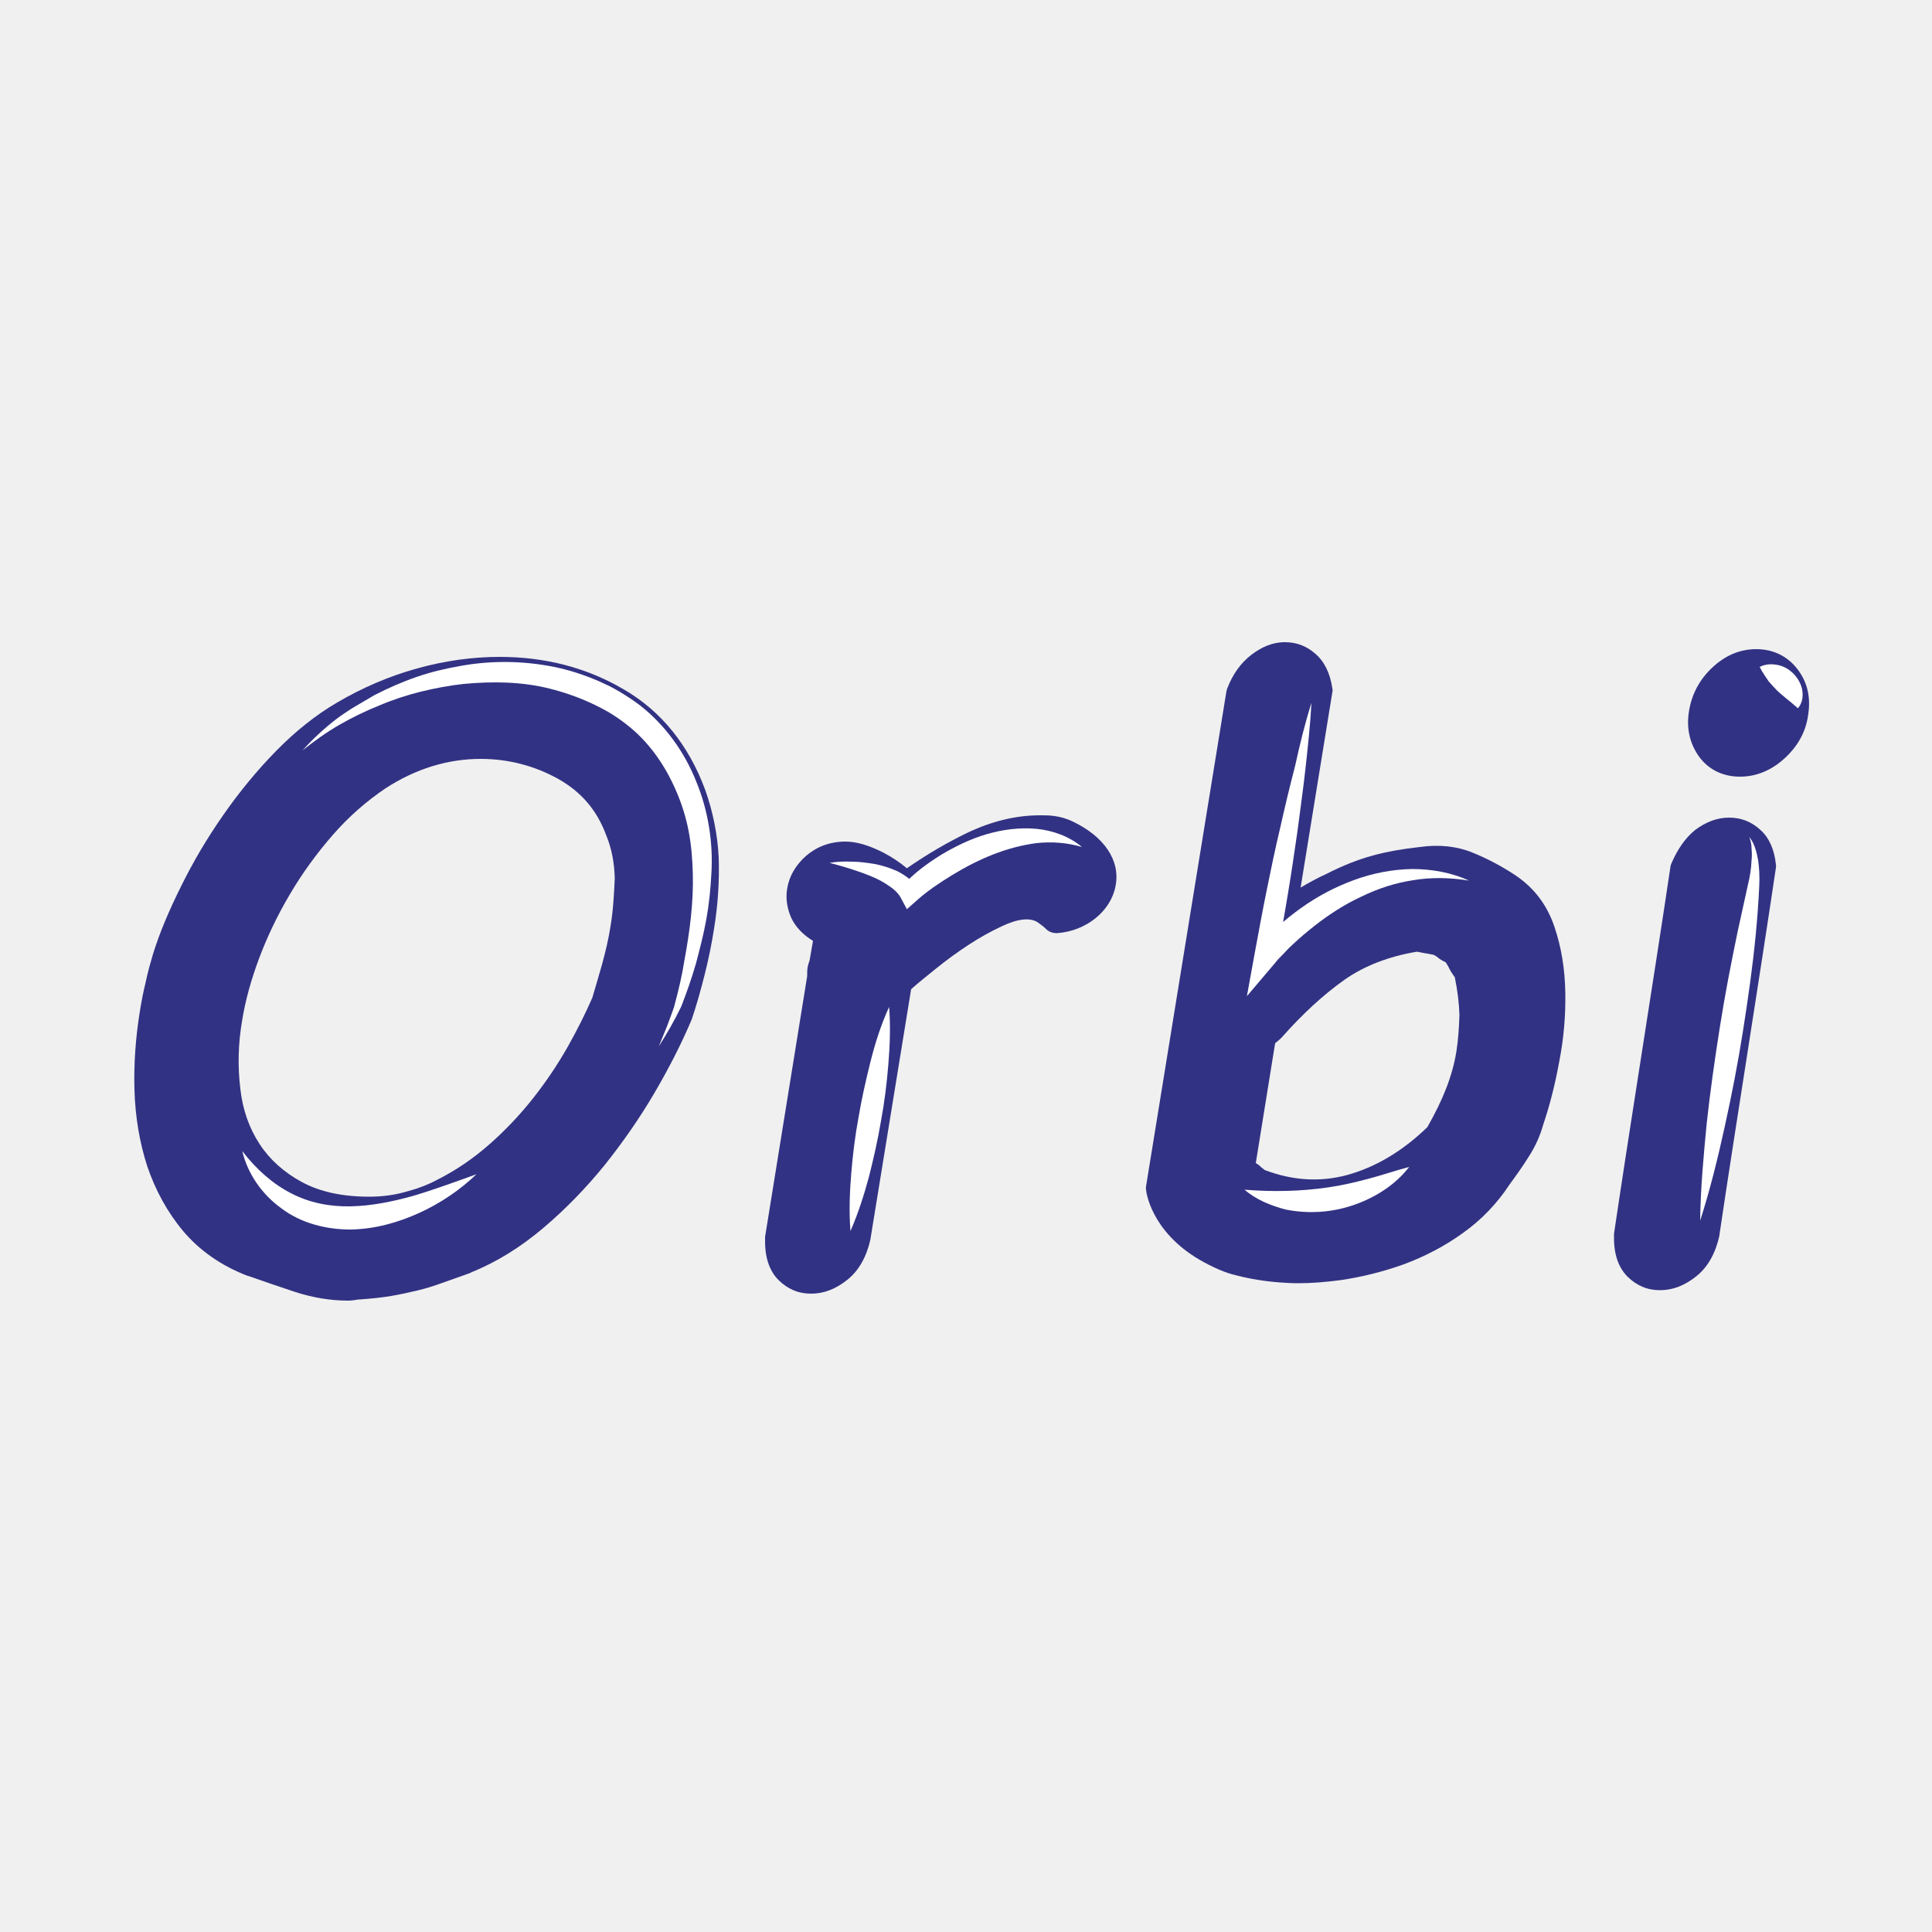
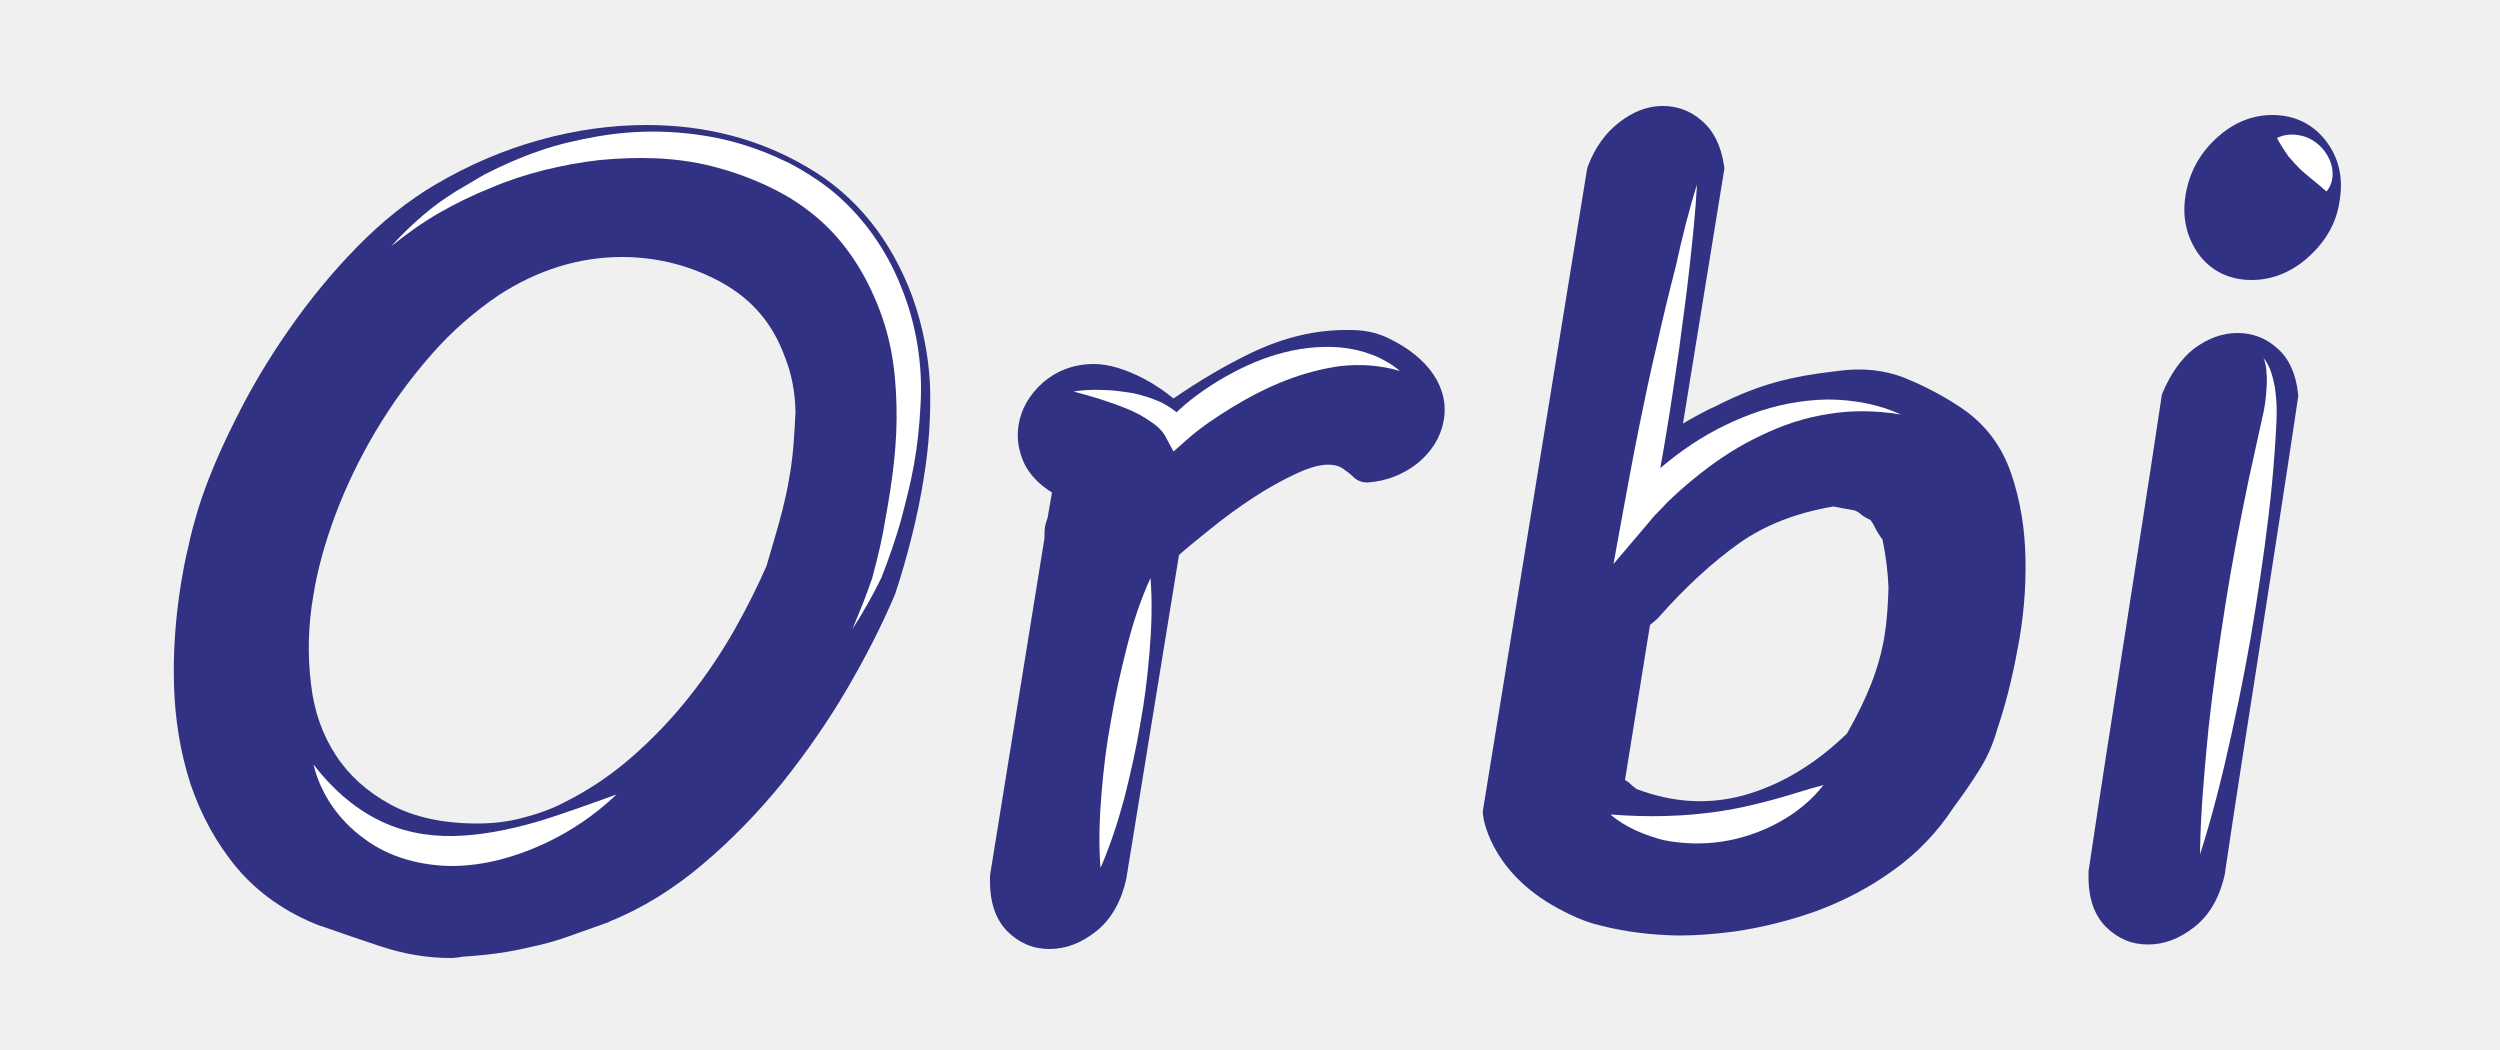
- <svg xmlns="http://www.w3.org/2000/svg" version="1.1" id="Calque_1" x="0px" y="0px" viewBox="-345 170.9 500 500" style="enable-background:new -345 170.9 500 500;" xml:space="preserve">
+ <svg xmlns="http://www.w3.org/2000/svg" version="1.1" id="Calque_1" x="0px" y="0px" viewBox="0 0 500 210" style="enable-background:new 0 0 500 210;" xml:space="preserve">
  <style type="text/css">
	.st0{fill:#323284;}
	.st1{fill:#FFFFFF;}
</style>
-   <path class="st0" d="M-162.5,375.3c-4.3-11.6-11.4-20.4-21.1-26c-9.5-5.6-20.3-8.4-32.1-8.4c-7,0-14.2,1-21.4,3  c-7.2,2-14.2,5-20.8,8.9c-5.3,3.1-10.6,7.3-15.6,12.4c-5,5.1-9.6,10.7-13.7,16.6c-4.2,6-7.8,12.1-10.9,18.4  c-3.1,6.2-5.6,12.1-7.3,17.6c-0.7,2.4-1.4,4.8-1.9,7.3c-0.6,2.4-1.1,5-1.5,7.5c-1.1,6.8-1.6,13.6-1.4,20.4  c0.2,6.9,1.3,13.5,3.3,19.7c2.1,6.2,5.2,11.9,9.3,16.8c4.2,5,9.9,9,16.7,11.6c0,0,0.1,0,0.1,0c3.7,1.3,7.8,2.7,12,4.1  c4.6,1.5,9.2,2.3,13.9,2.3c0.7,0,1.4-0.1,2.1-0.2c0.4-0.1,0.6-0.1,0.7-0.1c0.1,0,0.1,0,0.2,0c2.9-0.2,5.7-0.5,8.1-0.9  c2.4-0.4,4.6-0.9,6.7-1.4c2.2-0.5,4.4-1.2,6.6-2l7.3-2.6c0,0,0.1,0,0.1-0.1c6.5-2.6,12.8-6.5,18.7-11.5c5.8-4.9,11.1-10.4,15.9-16.3  c4.7-5.9,9.1-12.2,12.9-18.7c3.8-6.5,7-12.8,9.5-18.7c0-0.1,0.1-0.2,0.1-0.2c1.3-3.9,2.4-7.8,3.4-11.8c1-4,1.8-7.9,2.4-11.8  c1-6.1,1.4-12.3,1.2-18.4C-159.3,386.9-160.5,380.9-162.5,375.3z M-187,410.6c-0.5,3.3-1.3,6.6-2.2,9.9c-0.8,2.9-1.7,5.8-2.5,8.6  c-1.8,4.1-3.9,8.3-6.2,12.4c-2.7,4.8-5.8,9.4-9.2,13.7c-3.4,4.3-7.2,8.3-11.3,11.9c-4.1,3.6-8.6,6.7-13.6,9.2  c-2.6,1.4-5.5,2.4-8.6,3.2c-3,0.8-6,1.1-8.9,1.1c-7,0-12.8-1.3-17.4-3.8c-4.6-2.5-8.3-5.8-10.9-9.8c-2.7-4.1-4.4-8.9-5-14.3  c-0.7-5.7-0.6-11.7,0.5-17.9c0.8-5,2.3-10.4,4.4-16c2.1-5.6,4.8-11.2,8-16.6c3.2-5.4,6.9-10.5,11.1-15.3c4.1-4.7,8.7-8.7,13.6-12  c7.7-5,16-7.6,24.6-7.6c7.2,0,14,1.8,20.1,5.2c6,3.4,10,8.1,12.4,14.6c1.4,3.4,2.1,7.1,2.2,11.1C-186.1,402.3-186.3,406.5-187,410.6  z" />
-   <path class="st0" d="M47,397.3c-3.5-2.3-7.1-4.2-10.8-5.7c-4.1-1.7-8.7-2.2-13.7-1.5c-4.5,0.5-8.6,1.2-12.2,2.2  c-3.7,1-7.8,2.6-12.1,4.8c-2.2,1-4.4,2.2-6.6,3.5l8.2-50.5c0.1-0.4,0.1-0.7,0-1.1c-0.6-4-2.1-7-4.5-9c-2.3-2-4.9-2.9-7.7-2.9  c-0.2,0-0.3,0-0.5,0c-2.8,0.1-5.6,1.2-8.3,3.3c-2.7,2.1-4.8,5-6.2,8.7c-0.1,0.2-0.1,0.4-0.2,0.7l-20.8,128.1c0,0.3-0.1,0.6,0,0.9  c0,0.4,1.2,10.7,13.8,18.1c3.5,2,6.6,3.4,9.7,4.1c3.5,0.9,7.2,1.5,11.2,1.8c1.5,0.1,3,0.2,4.6,0.2c3.5,0,7.2-0.3,11-0.8  c5.5-0.8,11.1-2.2,16.4-4.1c5.4-2,10.6-4.7,15.3-8.1c4.8-3.4,8.9-7.7,12.1-12.6c1.7-2.3,3.4-4.7,4.9-7.1c1.7-2.6,3-5.5,3.8-8.4  c1.6-4.7,3-10.1,4.1-16.1c1.2-6.1,1.7-12.1,1.6-18c-0.1-6-1-11.7-2.8-17C55.4,405.1,52,400.6,47,397.3z M31.9,443.1  c-0.5,3.1-1.4,6.3-2.6,9.4c-1.2,3.1-2.8,6.4-4.9,10.1C17.9,468.9,10.9,473,3.6,475c-7.1,1.9-14.2,1.4-21.3-1.3  c-0.3-0.3-0.7-0.5-1-0.8c-0.3-0.3-0.6-0.6-1-0.8c-0.1-0.1-0.2-0.1-0.3-0.2l5-31l1.3-1.1c0.1-0.1,0.2-0.2,0.4-0.4  c5.3-6,10.7-11,16.2-14.9c5.1-3.6,11.5-6.1,18.8-7.3c0.7,0.1,1.4,0.3,2.1,0.4c0.8,0.1,1.5,0.3,2.2,0.4c0.4,0.2,0.8,0.4,1.1,0.7  c0.6,0.5,1.3,0.9,2,1.2c0.3,0.4,0.6,0.9,0.8,1.3c0.4,0.9,1,1.8,1.6,2.6c0.7,3.4,1.1,6.7,1.2,9.7C32.6,436.7,32.4,440,31.9,443.1z" />
-   <path class="st0" d="M110.5,385.6c-2.3-2.1-5-3.1-8-3.1c-3.1,0-6,1.1-8.8,3.2c-2.5,2-4.6,5-6.2,8.8c-0.1,0.3-0.2,0.5-0.2,0.8  c-2.3,15.4-4.8,31.4-7.3,47.4c-2.5,16-5,32-7.3,47.5c0,0.1,0,0.3,0,0.4c-0.1,4.6,1,8.1,3.4,10.6c2.4,2.4,5.2,3.6,8.5,3.6  c3.3,0,6.4-1.2,9.4-3.6c3-2.4,5-6,6-10.6c0-0.1,0-0.1,0-0.2c2.3-15.5,4.8-31.4,7.3-47.4c2.5-16.1,5-32,7.3-47.5c0-0.3,0.1-0.6,0-0.9  C114.2,390.7,112.8,387.6,110.5,385.6z" />
-   <path class="st0" d="M120.2,344.1c-2.6-3.4-6.3-5.2-10.7-5.2c-4.2,0-8,1.6-11.4,4.8c-3.3,3.1-5.3,6.9-6,11.3  c-0.7,4.4,0.2,8.3,2.6,11.7c2.5,3.4,6.2,5.2,10.6,5.2c4.2,0,8.1-1.6,11.5-4.7c3.4-3.1,5.5-6.8,6.1-11  C123.7,351.5,122.8,347.5,120.2,344.1z" />
-   <path class="st0" d="M-67.4,383.5c-3.3-1.6-6.4-1.6-7.9-1.6l-0.6,0c-6.1,0-12.4,1.5-18.7,4.5c-5.2,2.5-10.5,5.6-15.7,9.2  c-1.7-1.4-3.7-2.8-6-4c-3.7-1.9-7-2.9-9.9-2.9c-4,0-7.4,1.3-10.2,3.7c-2.7,2.4-4.4,5.3-4.9,8.6c-0.4,2.5,0,5,1.1,7.5  c1.1,2.3,3,4.3,5.6,5.9l-0.8,4.6c0,0,0,0.2-0.1,0.5c-0.2,0.6-0.4,1.2-0.5,1.8c-0.1,0.6-0.1,1.2-0.1,1.8c0,0.3,0,0.4,0,0.4  l-10.9,67.5c0,0.2,0,0.3,0,0.5c-0.1,4.6,1,8.1,3.4,10.6c2.4,2.4,5.2,3.6,8.5,3.6c3.3,0,6.4-1.2,9.4-3.6c3-2.4,5-6,6-10.6  c0,0,0-0.1,0-0.1l10.5-64.5c1.8-1.6,3.9-3.3,6.4-5.3c2.7-2.2,5.6-4.3,8.5-6.2c2.9-1.9,5.8-3.5,8.6-4.8c4.2-2,7.5-2.3,9.4-0.9  c0.7,0.5,1.4,1,2.2,1.8c0.7,0.6,1.6,0.9,2.6,0.9c7.6-0.5,14-5.7,15.2-12.2C-55,393.6-59.2,387.4-67.4,383.5z" />
-   <path class="st1" d="M-174.5,441.7c0.7-1.8,1.5-3.6,2.2-5.4l1-2.7l0.5-1.4c0.2-0.5,0.3-0.8,0.4-1.3c1-3.7,1.9-7.5,2.5-11.3  c0.7-3.8,1.3-7.6,1.7-11.3c0.4-3.8,0.6-7.5,0.5-11.3c-0.1-3.8-0.4-7.5-1.1-11.1c-0.7-3.6-1.8-7.1-3.3-10.5  c-2.9-6.7-7.2-12.8-13-17.2c-1.4-1.1-2.9-2.1-4.4-3c-0.9-0.5-1.6-0.9-2.4-1.3c-0.8-0.4-1.6-0.8-2.5-1.2c-3.3-1.5-6.8-2.7-10.4-3.6  c-7.2-1.8-14.7-1.9-22.2-1.2c-3.7,0.4-7.4,1.1-11.1,2c-3.6,0.9-7.3,2.1-10.8,3.6c-3.5,1.4-7,3.1-10.3,5c-3.3,1.9-6.5,4.2-9.5,6.6  c2.6-2.9,5.5-5.6,8.6-8c0.8-0.6,1.6-1.2,2.4-1.7c0.8-0.5,1.6-1.1,2.5-1.6c1.7-1,3.4-2,5.1-3c3.5-1.8,7.1-3.4,10.9-4.7  c3.7-1.3,7.6-2.2,11.6-2.9c7.9-1.4,16.1-1.3,24,0.3c4,0.8,7.9,2.1,11.6,3.7c0.9,0.4,1.9,0.9,2.8,1.3c0.9,0.5,1.9,1,2.7,1.5  c1.8,1.1,3.5,2.2,5.2,3.5c6.5,5.1,11.5,12.1,14.5,19.7c3.1,7.5,4.4,15.9,3.9,23.8c-0.2,4-0.6,7.9-1.3,11.8  c-0.7,3.9-1.7,7.7-2.7,11.5c-1.1,3.8-2.4,7.5-3.8,11.1C-170.5,435.1-172.4,438.4-174.5,441.7z" />
-   <path class="st1" d="M-282.3,468.8c3.6,4.7,7.9,8.5,12.6,10.9c4.8,2.5,10,3.5,15.4,3.4c5.4-0.1,10.8-1.2,16.2-2.7  c5.4-1.6,10.8-3.6,16.4-5.6c-4.3,4.1-9.3,7.5-14.8,10c-5.5,2.5-11.5,4.2-17.8,4.3c-3.1,0-6.3-0.4-9.4-1.3c-3.1-0.9-6-2.3-8.5-4.2  C-277.2,480-280.9,474.7-282.3,468.8z" />
-   <path class="st1" d="M-130.3,394.2c1.9-0.3,3.9-0.4,5.8-0.3c2,0,3.9,0.3,5.9,0.6c2,0.4,3.9,1,5.9,1.9c1.9,1,3.8,2.3,5.3,4.3  l-4.1-0.5c3-3.3,6.4-5.8,10.1-8.1c3.7-2.2,7.6-4.1,11.7-5.3c4.1-1.2,8.5-1.8,12.9-1.4c4.3,0.4,8.6,2,11.8,4.7c-4-1.2-8-1.4-11.8-1  c-3.8,0.5-7.5,1.5-11.1,2.9c-3.6,1.4-7.1,3.2-10.4,5.2c-3.3,2-6.6,4.2-9.4,6.7l-2.6,2.3l-1.5-2.8c-0.6-1.2-1.7-2.3-3.1-3.2  c-1.4-1-2.9-1.8-4.6-2.5C-122.9,396.3-126.5,395.2-130.3,394.2z" />
-   <path class="st1" d="M-5.6,352.8c-0.3,5.6-0.9,11.1-1.5,16.6c-0.6,5.5-1.4,11-2.1,16.5c-0.8,5.5-1.6,11-2.5,16.4  c-0.9,5.5-1.9,10.9-2.9,16.4l-5.2-2.5c0.9-1.1,1.8-2,2.7-2.9c0.9-0.9,1.8-1.8,2.8-2.6c1.9-1.7,3.9-3.3,6-4.8c4.2-3,8.7-5.4,13.6-7.2  c4.8-1.8,10-2.8,15.1-2.9c5.1,0,10.2,0.9,14.8,3c-4.9-0.8-9.8-0.9-14.5-0.1c-4.7,0.7-9.2,2.2-13.5,4.3c-4.3,2-8.3,4.6-12,7.5  c-1.9,1.5-3.7,3-5.4,4.6c-0.9,0.8-1.7,1.6-2.5,2.5c-0.8,0.8-1.7,1.7-2.3,2.5l-7.3,8.6l2-11c1-5.4,2-10.9,3.1-16.3  c1.1-5.4,2.2-10.8,3.5-16.2c1.2-5.4,2.5-10.8,3.9-16.2C-8.6,363.5-7.3,358.2-5.6,352.8z" />
-   <path class="st1" d="M-22.9,478.8c3.9,0.3,7.5,0.4,11.1,0.3c3.6-0.1,7-0.4,10.5-0.9c3.5-0.5,6.9-1.3,10.3-2.2  c3.5-0.9,6.9-2.1,10.7-3.1c-2.4,3.1-5.5,5.6-9,7.5c-3.5,1.9-7.3,3.2-11.2,3.8c-3.9,0.6-8,0.5-11.9-0.3  C-16.1,482.9-19.9,481.4-22.9,478.8z" />
-   <path class="st1" d="M110.4,343.5c1.6-0.8,3.2-0.8,4.7-0.5c1.5,0.3,2.9,1.1,4,2.2c1.1,1.1,2,2.6,2.3,4.2c0.3,1.6,0.1,3.4-1.1,4.8  c-1.4-1.2-2.3-2-3.1-2.6c-0.8-0.7-1.6-1.3-2.3-2c-0.7-0.7-1.4-1.5-2.2-2.4C112,346.1,111.2,345.1,110.4,343.5z" />
-   <path class="st1" d="M107.7,387.5c1.4,1.7,1.9,3.9,2.3,6c0.3,2.1,0.4,4.3,0.3,6.5c-0.2,4.3-0.5,8.4-0.9,12.6c-0.8,8.4-2,16.7-3.3,25  c-1.3,8.3-2.9,16.5-4.7,24.7c-1.8,8.2-3.8,16.4-6.4,24.5c0.1-8.5,0.9-16.9,1.7-25.2c0.9-8.3,2.1-16.7,3.4-24.9  c1.3-8.3,2.9-16.5,4.6-24.7c0.9-4.1,1.8-8.2,2.7-12.3c0.5-2,0.8-4,0.9-6.1c0.1-1,0.1-2,0-3.1C108.3,389.5,108.1,388.5,107.7,387.5z" />
-   <path class="st1" d="M-114.9,431.5c0.4,5,0.2,10-0.2,14.9c-0.4,4.9-1,9.8-1.9,14.6c-0.8,4.8-1.9,9.6-3.1,14.4  c-1.3,4.8-2.8,9.5-4.8,14.1c-0.4-5-0.2-10,0.2-14.9c0.4-4.9,1-9.8,1.9-14.6c0.8-4.8,1.9-9.6,3.1-14.4  C-118.5,440.8-117,436.1-114.9,431.5z" />
+   <path class="st0" d="M182.5,59.4c-4.3-11.6-11.4-20.4-21.1-26c-9.5-5.6-20.3-8.4-32.1-8.4c-7,0-14.2,1-21.4,3s-14.2,5-20.8,8.9  c-5.3,3.1-10.6,7.3-15.6,12.4S61.9,60,57.8,65.9c-4.2,6-7.8,12.1-10.9,18.4c-3.1,6.2-5.6,12.1-7.3,17.6c-0.7,2.4-1.4,4.8-1.9,7.3  c-0.6,2.4-1.1,5-1.5,7.5c-1.1,6.8-1.6,13.6-1.4,20.4c0.2,6.9,1.3,13.5,3.3,19.7c2.1,6.2,5.2,11.9,9.3,16.8c4.2,5,9.9,9,16.7,11.6  h0.1c3.7,1.3,7.8,2.7,12,4.1c4.6,1.5,9.2,2.3,13.9,2.3c0.7,0,1.4-0.1,2.1-0.2c0.4-0.1,0.6-0.1,0.7-0.1c0.1,0,0.1,0,0.2,0  c2.9-0.2,5.7-0.5,8.1-0.9c2.4-0.4,4.6-0.9,6.7-1.4c2.2-0.5,4.4-1.2,6.6-2l7.3-2.6c0,0,0.1,0,0.1-0.1c6.5-2.6,12.8-6.5,18.7-11.5  c5.8-4.9,11.1-10.4,15.9-16.3c4.7-5.9,9.1-12.2,12.9-18.7c3.8-6.5,7-12.8,9.5-18.7c0-0.1,0.1-0.2,0.1-0.2c1.3-3.9,2.4-7.8,3.4-11.8  s1.8-7.9,2.4-11.8c1-6.1,1.4-12.3,1.2-18.4C185.7,71,184.5,65,182.5,59.4z M158,94.7c-0.5,3.3-1.3,6.6-2.2,9.9  c-0.8,2.9-1.7,5.8-2.5,8.6c-1.8,4.1-3.9,8.3-6.2,12.4c-2.7,4.8-5.8,9.4-9.2,13.7c-3.4,4.3-7.2,8.3-11.3,11.9s-8.6,6.7-13.6,9.2  c-2.6,1.4-5.5,2.4-8.6,3.2c-3,0.8-6,1.1-8.9,1.1c-7,0-12.8-1.3-17.4-3.8s-8.3-5.8-10.9-9.8c-2.7-4.1-4.4-8.9-5-14.3  c-0.7-5.7-0.6-11.7,0.5-17.9c0.8-5,2.3-10.4,4.4-16s4.8-11.2,8-16.6S82,75.8,86.2,71c4.1-4.7,8.7-8.7,13.6-12c7.7-5,16-7.6,24.6-7.6  c7.2,0,14,1.8,20.1,5.2c6,3.4,10,8.1,12.4,14.6c1.4,3.4,2.1,7.1,2.2,11.1C158.9,86.4,158.7,90.6,158,94.7z" />
+   <path class="st0" d="M392,81.4c-3.5-2.3-7.1-4.2-10.8-5.7c-4.1-1.7-8.7-2.2-13.7-1.5c-4.5,0.5-8.6,1.2-12.2,2.2  c-3.7,1-7.8,2.6-12.1,4.8c-2.2,1-4.4,2.2-6.6,3.5l8.2-50.5c0.1-0.4,0.1-0.7,0-1.1c-0.6-4-2.1-7-4.5-9c-2.3-2-4.9-2.9-7.7-2.9  c-0.2,0-0.3,0-0.5,0c-2.8,0.1-5.6,1.2-8.3,3.3c-2.7,2.1-4.8,5-6.2,8.7c-0.1,0.2-0.1,0.4-0.2,0.7L296.6,162c0,0.3-0.1,0.6,0,0.9  c0,0.4,1.2,10.7,13.8,18.1c3.5,2,6.6,3.4,9.7,4.1c3.5,0.9,7.2,1.5,11.2,1.8c1.5,0.1,3,0.2,4.6,0.2c3.5,0,7.2-0.3,11-0.8  c5.5-0.8,11.1-2.2,16.4-4.1c5.4-2,10.6-4.7,15.3-8.1c4.8-3.4,8.9-7.7,12.1-12.6c1.7-2.3,3.4-4.7,4.9-7.1c1.7-2.6,3-5.5,3.8-8.4  c1.6-4.7,3-10.1,4.1-16.1c1.2-6.1,1.7-12.1,1.6-18c-0.1-6-1-11.7-2.8-17C400.4,89.2,397,84.7,392,81.4z M376.9,127.2  c-0.5,3.1-1.4,6.3-2.6,9.4c-1.2,3.1-2.8,6.4-4.9,10.1c-6.5,6.3-13.5,10.4-20.8,12.4c-7.1,1.9-14.2,1.4-21.3-1.3  c-0.3-0.3-0.7-0.5-1-0.8c-0.3-0.3-0.6-0.6-1-0.8c-0.1-0.1-0.2-0.1-0.3-0.2l5-31l1.3-1.1c0.1-0.1,0.2-0.2,0.4-0.4  c5.3-6,10.7-11,16.2-14.9c5.1-3.6,11.5-6.1,18.8-7.3c0.7,0.1,1.4,0.3,2.1,0.4c0.8,0.1,1.5,0.3,2.2,0.4c0.4,0.2,0.8,0.4,1.1,0.7  c0.6,0.5,1.3,0.9,2,1.2c0.3,0.4,0.6,0.9,0.8,1.3c0.4,0.9,1,1.8,1.6,2.6c0.7,3.4,1.1,6.7,1.2,9.7  C377.6,120.8,377.4,124.1,376.9,127.2z" />
+   <path class="st0" d="M455.5,69.7c-2.3-2.1-5-3.1-8-3.1c-3.1,0-6,1.1-8.8,3.2c-2.5,2-4.6,5-6.2,8.8c-0.1,0.3-0.2,0.5-0.2,0.8  c-2.3,15.4-4.8,31.4-7.3,47.4s-5,32-7.3,47.5c0,0.1,0,0.3,0,0.4c-0.1,4.6,1,8.1,3.4,10.6c2.4,2.4,5.2,3.6,8.5,3.6  c3.3,0,6.4-1.2,9.4-3.6s5-6,6-10.6c0-0.1,0-0.1,0-0.2c2.3-15.5,4.8-31.4,7.3-47.4c2.5-16.1,5-32,7.3-47.5c0-0.3,0.1-0.6,0-0.9  C459.2,74.8,457.8,71.7,455.5,69.7z" />
+   <path class="st0" d="M465.2,28.2c-2.6-3.4-6.3-5.2-10.7-5.2c-4.2,0-8,1.6-11.4,4.8c-3.3,3.1-5.3,6.9-6,11.3  c-0.7,4.4,0.2,8.3,2.6,11.7c2.5,3.4,6.2,5.2,10.6,5.2c4.2,0,8.1-1.6,11.5-4.7c3.4-3.1,5.5-6.8,6.1-11  C468.7,35.6,467.8,31.6,465.2,28.2z" />
+   <path class="st0" d="M277.6,67.6c-3.3-1.6-6.4-1.6-7.9-1.6h-0.6c-6.1,0-12.4,1.5-18.7,4.5c-5.2,2.5-10.5,5.6-15.7,9.2  c-1.7-1.4-3.7-2.8-6-4c-3.7-1.9-7-2.9-9.9-2.9c-4,0-7.4,1.3-10.2,3.7c-2.7,2.4-4.4,5.3-4.9,8.6c-0.4,2.5,0,5,1.1,7.5  c1.1,2.3,3,4.3,5.6,5.9l-0.8,4.6c0,0,0,0.2-0.1,0.5c-0.2,0.6-0.4,1.2-0.5,1.8c-0.1,0.6-0.1,1.2-0.1,1.8c0,0.3,0,0.4,0,0.4L198,175.1  c0,0.2,0,0.3,0,0.5c-0.1,4.6,1,8.1,3.4,10.6c2.4,2.4,5.2,3.6,8.5,3.6s6.4-1.2,9.4-3.6s5-6,6-10.6v-0.1l10.5-64.5  c1.8-1.6,3.9-3.3,6.4-5.3c2.7-2.2,5.6-4.3,8.5-6.2c2.9-1.9,5.8-3.5,8.6-4.8c4.2-2,7.5-2.3,9.4-0.9c0.7,0.5,1.4,1,2.2,1.8  c0.7,0.6,1.6,0.9,2.6,0.9c7.6-0.5,14-5.7,15.2-12.2C290,77.7,285.8,71.5,277.6,67.6z" />
+   <path class="st1" d="M170.5,125.8c0.7-1.8,1.5-3.6,2.2-5.4l1-2.7l0.5-1.4c0.2-0.5,0.3-0.8,0.4-1.3c1-3.7,1.9-7.5,2.5-11.3  c0.7-3.8,1.3-7.6,1.7-11.3c0.4-3.8,0.6-7.5,0.5-11.3s-0.4-7.5-1.1-11.1c-0.7-3.6-1.8-7.1-3.3-10.5c-2.9-6.7-7.2-12.8-13-17.2  c-1.4-1.1-2.9-2.1-4.4-3c-0.9-0.5-1.6-0.9-2.4-1.3c-0.8-0.4-1.6-0.8-2.5-1.2c-3.3-1.5-6.8-2.7-10.4-3.6c-7.2-1.8-14.7-1.9-22.2-1.2  c-3.7,0.4-7.4,1.1-11.1,2c-3.6,0.9-7.3,2.1-10.8,3.6c-3.5,1.4-7,3.1-10.3,5c-3.3,1.9-6.5,4.2-9.5,6.6c2.6-2.9,5.5-5.6,8.6-8  c0.8-0.6,1.6-1.2,2.4-1.7c0.8-0.5,1.6-1.1,2.5-1.6c1.7-1,3.4-2,5.1-3c3.5-1.8,7.1-3.4,10.9-4.7c3.7-1.3,7.6-2.2,11.6-2.9  c7.9-1.4,16.1-1.3,24,0.3c4,0.8,7.9,2.1,11.6,3.7c0.9,0.4,1.9,0.9,2.8,1.3c0.9,0.5,1.9,1,2.7,1.5c1.8,1.1,3.5,2.2,5.2,3.5  c6.5,5.1,11.5,12.1,14.5,19.7c3.1,7.5,4.4,15.9,3.9,23.8c-0.2,4-0.6,7.9-1.3,11.8s-1.7,7.7-2.7,11.5c-1.1,3.8-2.4,7.5-3.8,11.1  C174.5,119.2,172.6,122.5,170.5,125.8z" />
+   <path class="st1" d="M62.7,152.9c3.6,4.7,7.9,8.5,12.6,10.9c4.8,2.5,10,3.5,15.4,3.4s10.8-1.2,16.2-2.7c5.4-1.6,10.8-3.6,16.4-5.6  c-4.3,4.1-9.3,7.5-14.8,10s-11.5,4.2-17.8,4.3c-3.1,0-6.3-0.4-9.4-1.3s-6-2.3-8.5-4.2C67.8,164.1,64.1,158.8,62.7,152.9z" />
+   <path class="st1" d="M214.7,78.3c1.9-0.3,3.9-0.4,5.8-0.3c2,0,3.9,0.3,5.9,0.6c2,0.4,3.9,1,5.9,1.9c1.9,1,3.8,2.3,5.3,4.3l-4.1-0.5  c3-3.3,6.4-5.8,10.1-8.1c3.7-2.2,7.6-4.1,11.7-5.3c4.1-1.2,8.5-1.8,12.9-1.4c4.3,0.4,8.6,2,11.8,4.7c-4-1.2-8-1.4-11.8-1  c-3.8,0.5-7.5,1.5-11.1,2.9s-7.1,3.2-10.4,5.2c-3.3,2-6.6,4.2-9.4,6.7l-2.6,2.3l-1.5-2.8c-0.6-1.2-1.7-2.3-3.1-3.2  c-1.4-1-2.9-1.8-4.6-2.5C222.1,80.4,218.5,79.3,214.7,78.3z" />
+   <path class="st1" d="M339.4,36.9c-0.3,5.6-0.9,11.1-1.5,16.6s-1.4,11-2.1,16.5c-0.8,5.5-1.6,11-2.5,16.4c-0.9,5.5-1.9,10.9-2.9,16.4  l-5.2-2.5c0.9-1.1,1.8-2,2.7-2.9s1.8-1.8,2.8-2.6c1.9-1.7,3.9-3.3,6-4.8c4.2-3,8.7-5.4,13.6-7.2c4.8-1.8,10-2.8,15.1-2.9  c5.1,0,10.2,0.9,14.8,3c-4.9-0.8-9.8-0.9-14.5-0.1c-4.7,0.7-9.2,2.2-13.5,4.3c-4.3,2-8.3,4.6-12,7.5c-1.9,1.5-3.7,3-5.4,4.6  c-0.9,0.8-1.7,1.6-2.5,2.5c-0.8,0.8-1.7,1.7-2.3,2.5l-7.3,8.6l2-11c1-5.4,2-10.9,3.1-16.3c1.1-5.4,2.2-10.8,3.5-16.2  c1.2-5.4,2.5-10.8,3.9-16.2C336.4,47.6,337.7,42.3,339.4,36.9z" />
+   <path class="st1" d="M322.1,162.9c3.9,0.3,7.5,0.4,11.1,0.3c3.6-0.1,7-0.4,10.5-0.9s6.9-1.3,10.3-2.2c3.5-0.9,6.9-2.1,10.7-3.1  c-2.4,3.1-5.5,5.6-9,7.5s-7.3,3.2-11.2,3.8c-3.9,0.6-8,0.5-11.9-0.3C328.9,167,325.1,165.5,322.1,162.9z" />
+   <path class="st1" d="M455.4,27.6c1.6-0.8,3.2-0.8,4.7-0.5s2.9,1.1,4,2.2s2,2.6,2.3,4.2c0.3,1.6,0.1,3.4-1.1,4.8  c-1.4-1.2-2.3-2-3.1-2.6c-0.8-0.7-1.6-1.3-2.3-2c-0.7-0.7-1.4-1.5-2.2-2.4C457,30.2,456.2,29.2,455.4,27.6z" />
+   <path class="st1" d="M452.7,71.6c1.4,1.7,1.9,3.9,2.3,6c0.3,2.1,0.4,4.3,0.3,6.5c-0.2,4.3-0.5,8.4-0.9,12.6c-0.8,8.4-2,16.7-3.3,25  c-1.3,8.3-2.9,16.5-4.7,24.7c-1.8,8.2-3.8,16.4-6.4,24.5c0.1-8.5,0.9-16.9,1.7-25.2c0.9-8.3,2.1-16.7,3.4-24.9  c1.3-8.3,2.9-16.5,4.6-24.7c0.9-4.1,1.8-8.2,2.7-12.3c0.5-2,0.8-4,0.9-6.1c0.1-1,0.1-2,0-3.1C453.3,73.6,453.1,72.6,452.7,71.6z" />
+   <path class="st1" d="M230.1,115.6c0.4,5,0.2,10-0.2,14.9s-1,9.8-1.9,14.6c-0.8,4.8-1.9,9.6-3.1,14.4c-1.3,4.8-2.8,9.5-4.8,14.1  c-0.4-5-0.2-10,0.2-14.9c0.4-4.9,1-9.8,1.9-14.6c0.8-4.8,1.9-9.6,3.1-14.4C226.5,124.9,228,120.2,230.1,115.6z" />
</svg>
